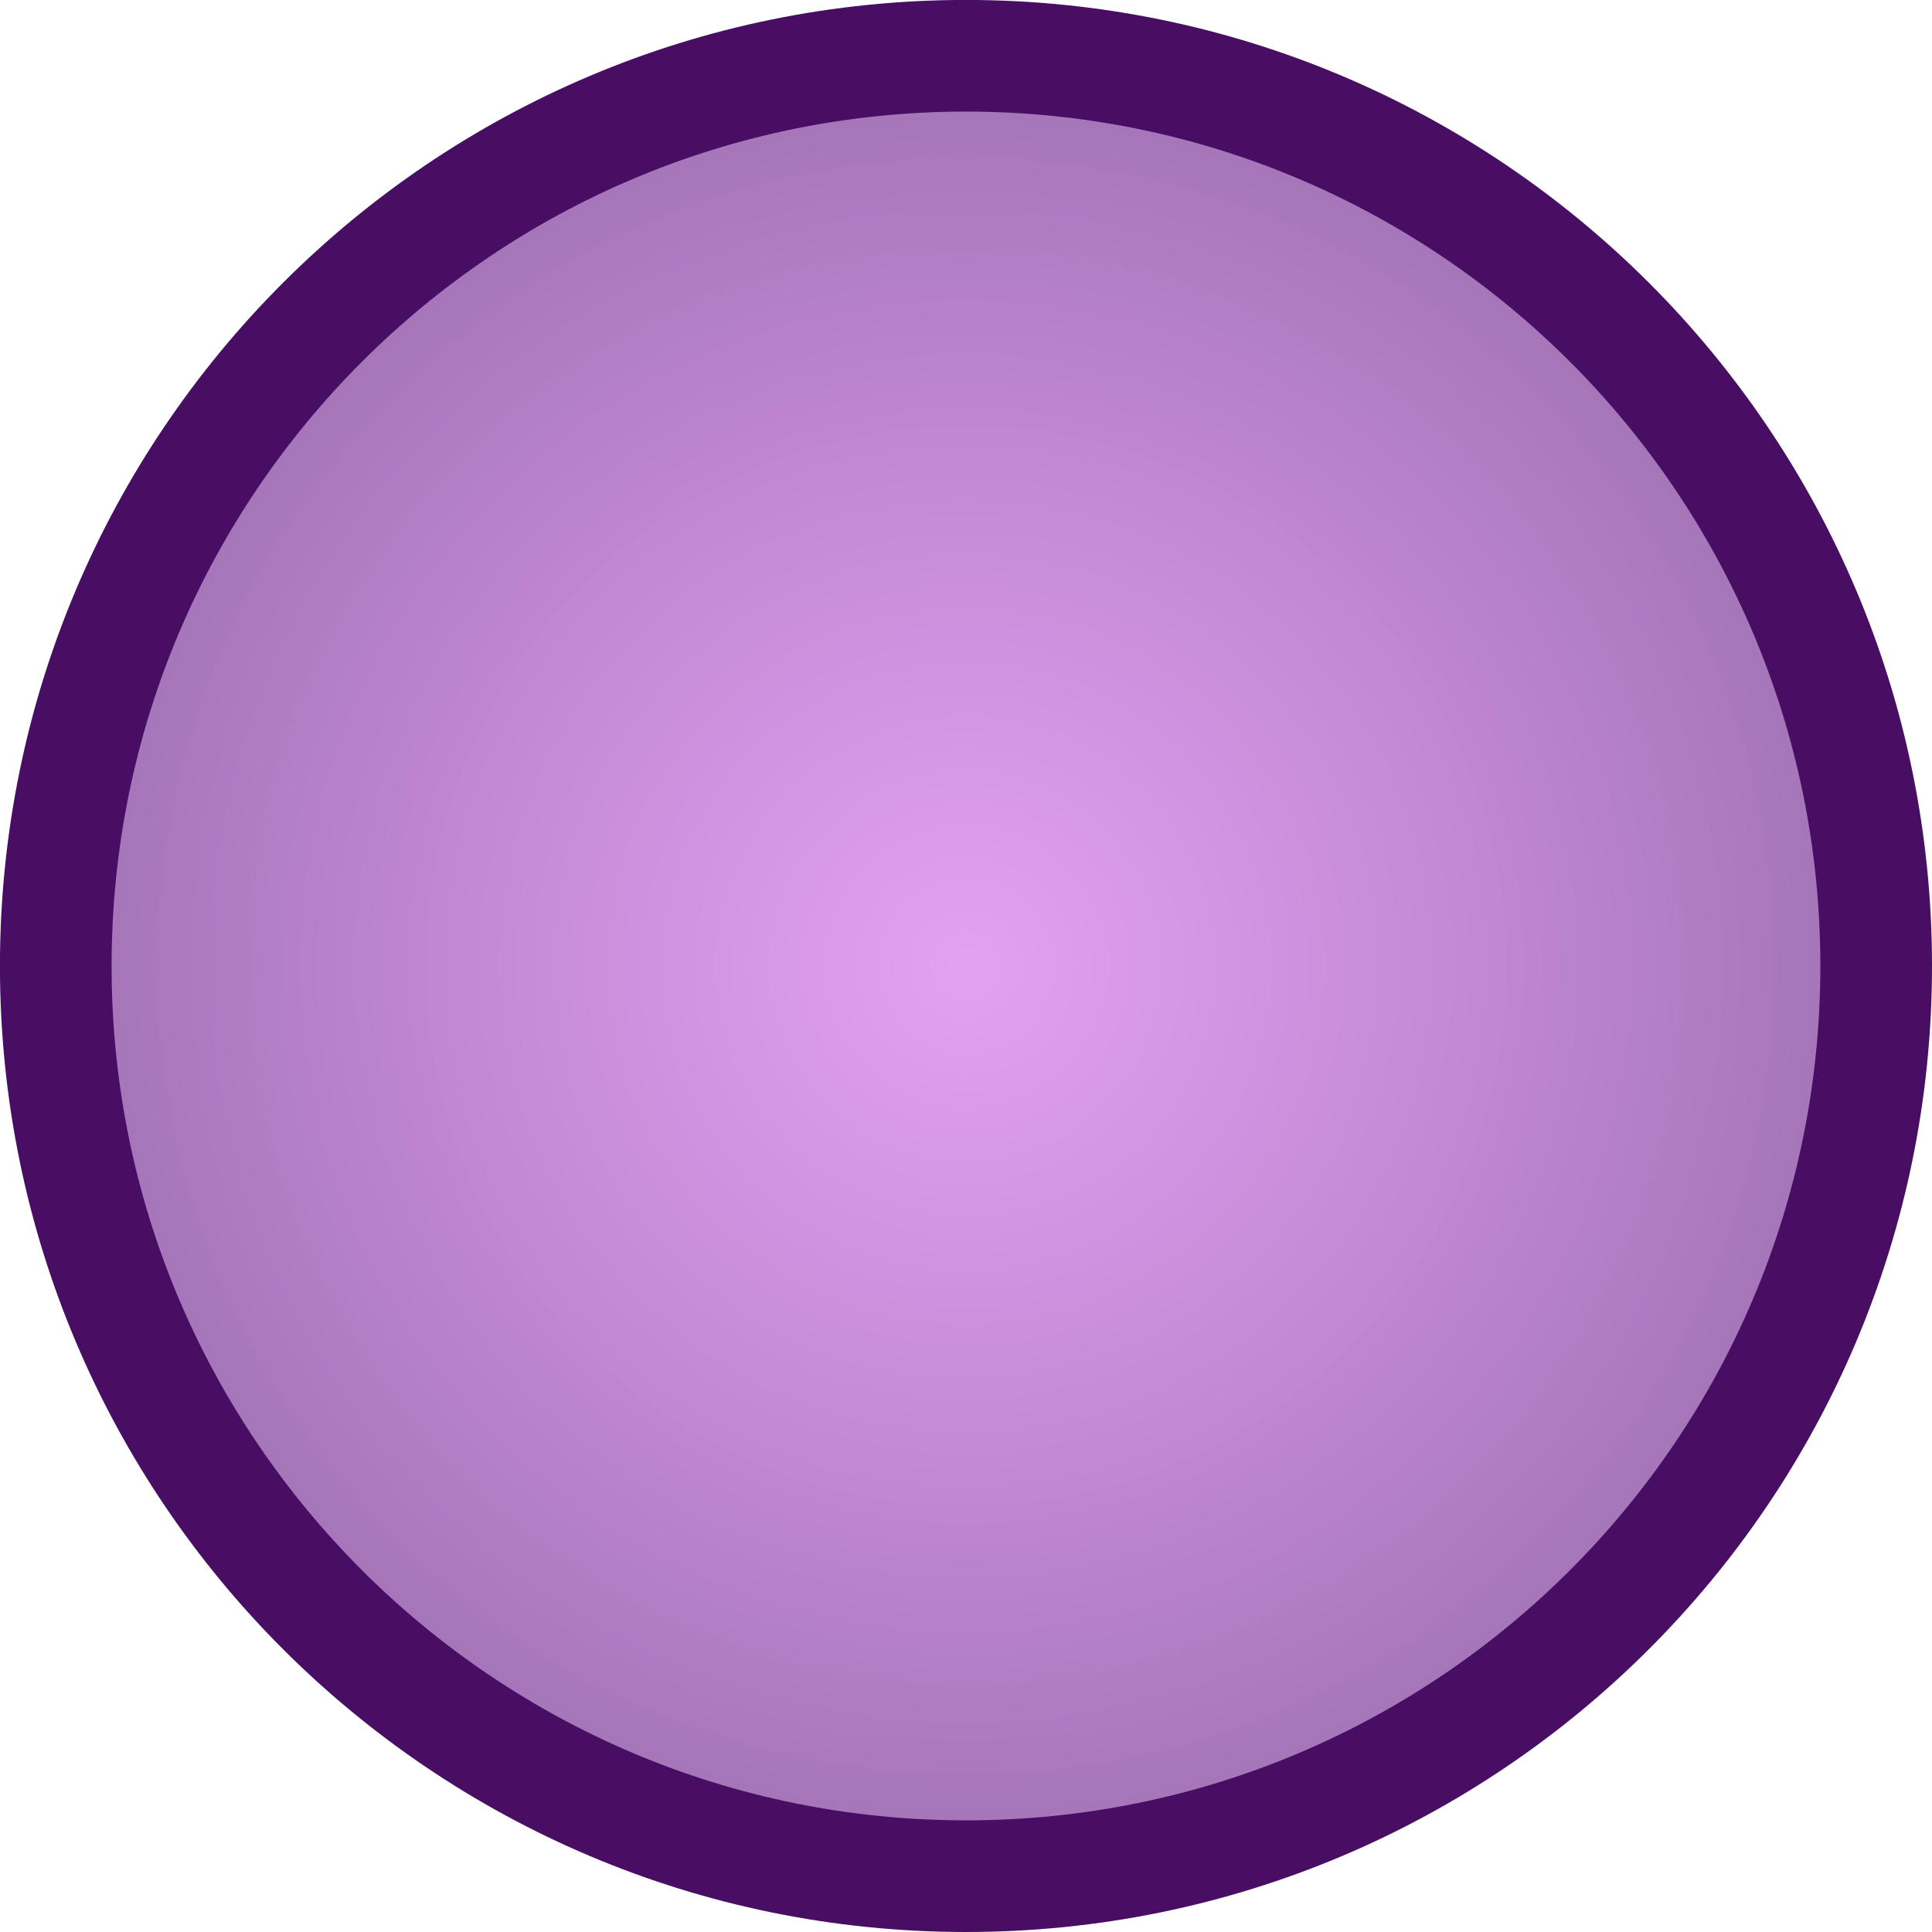
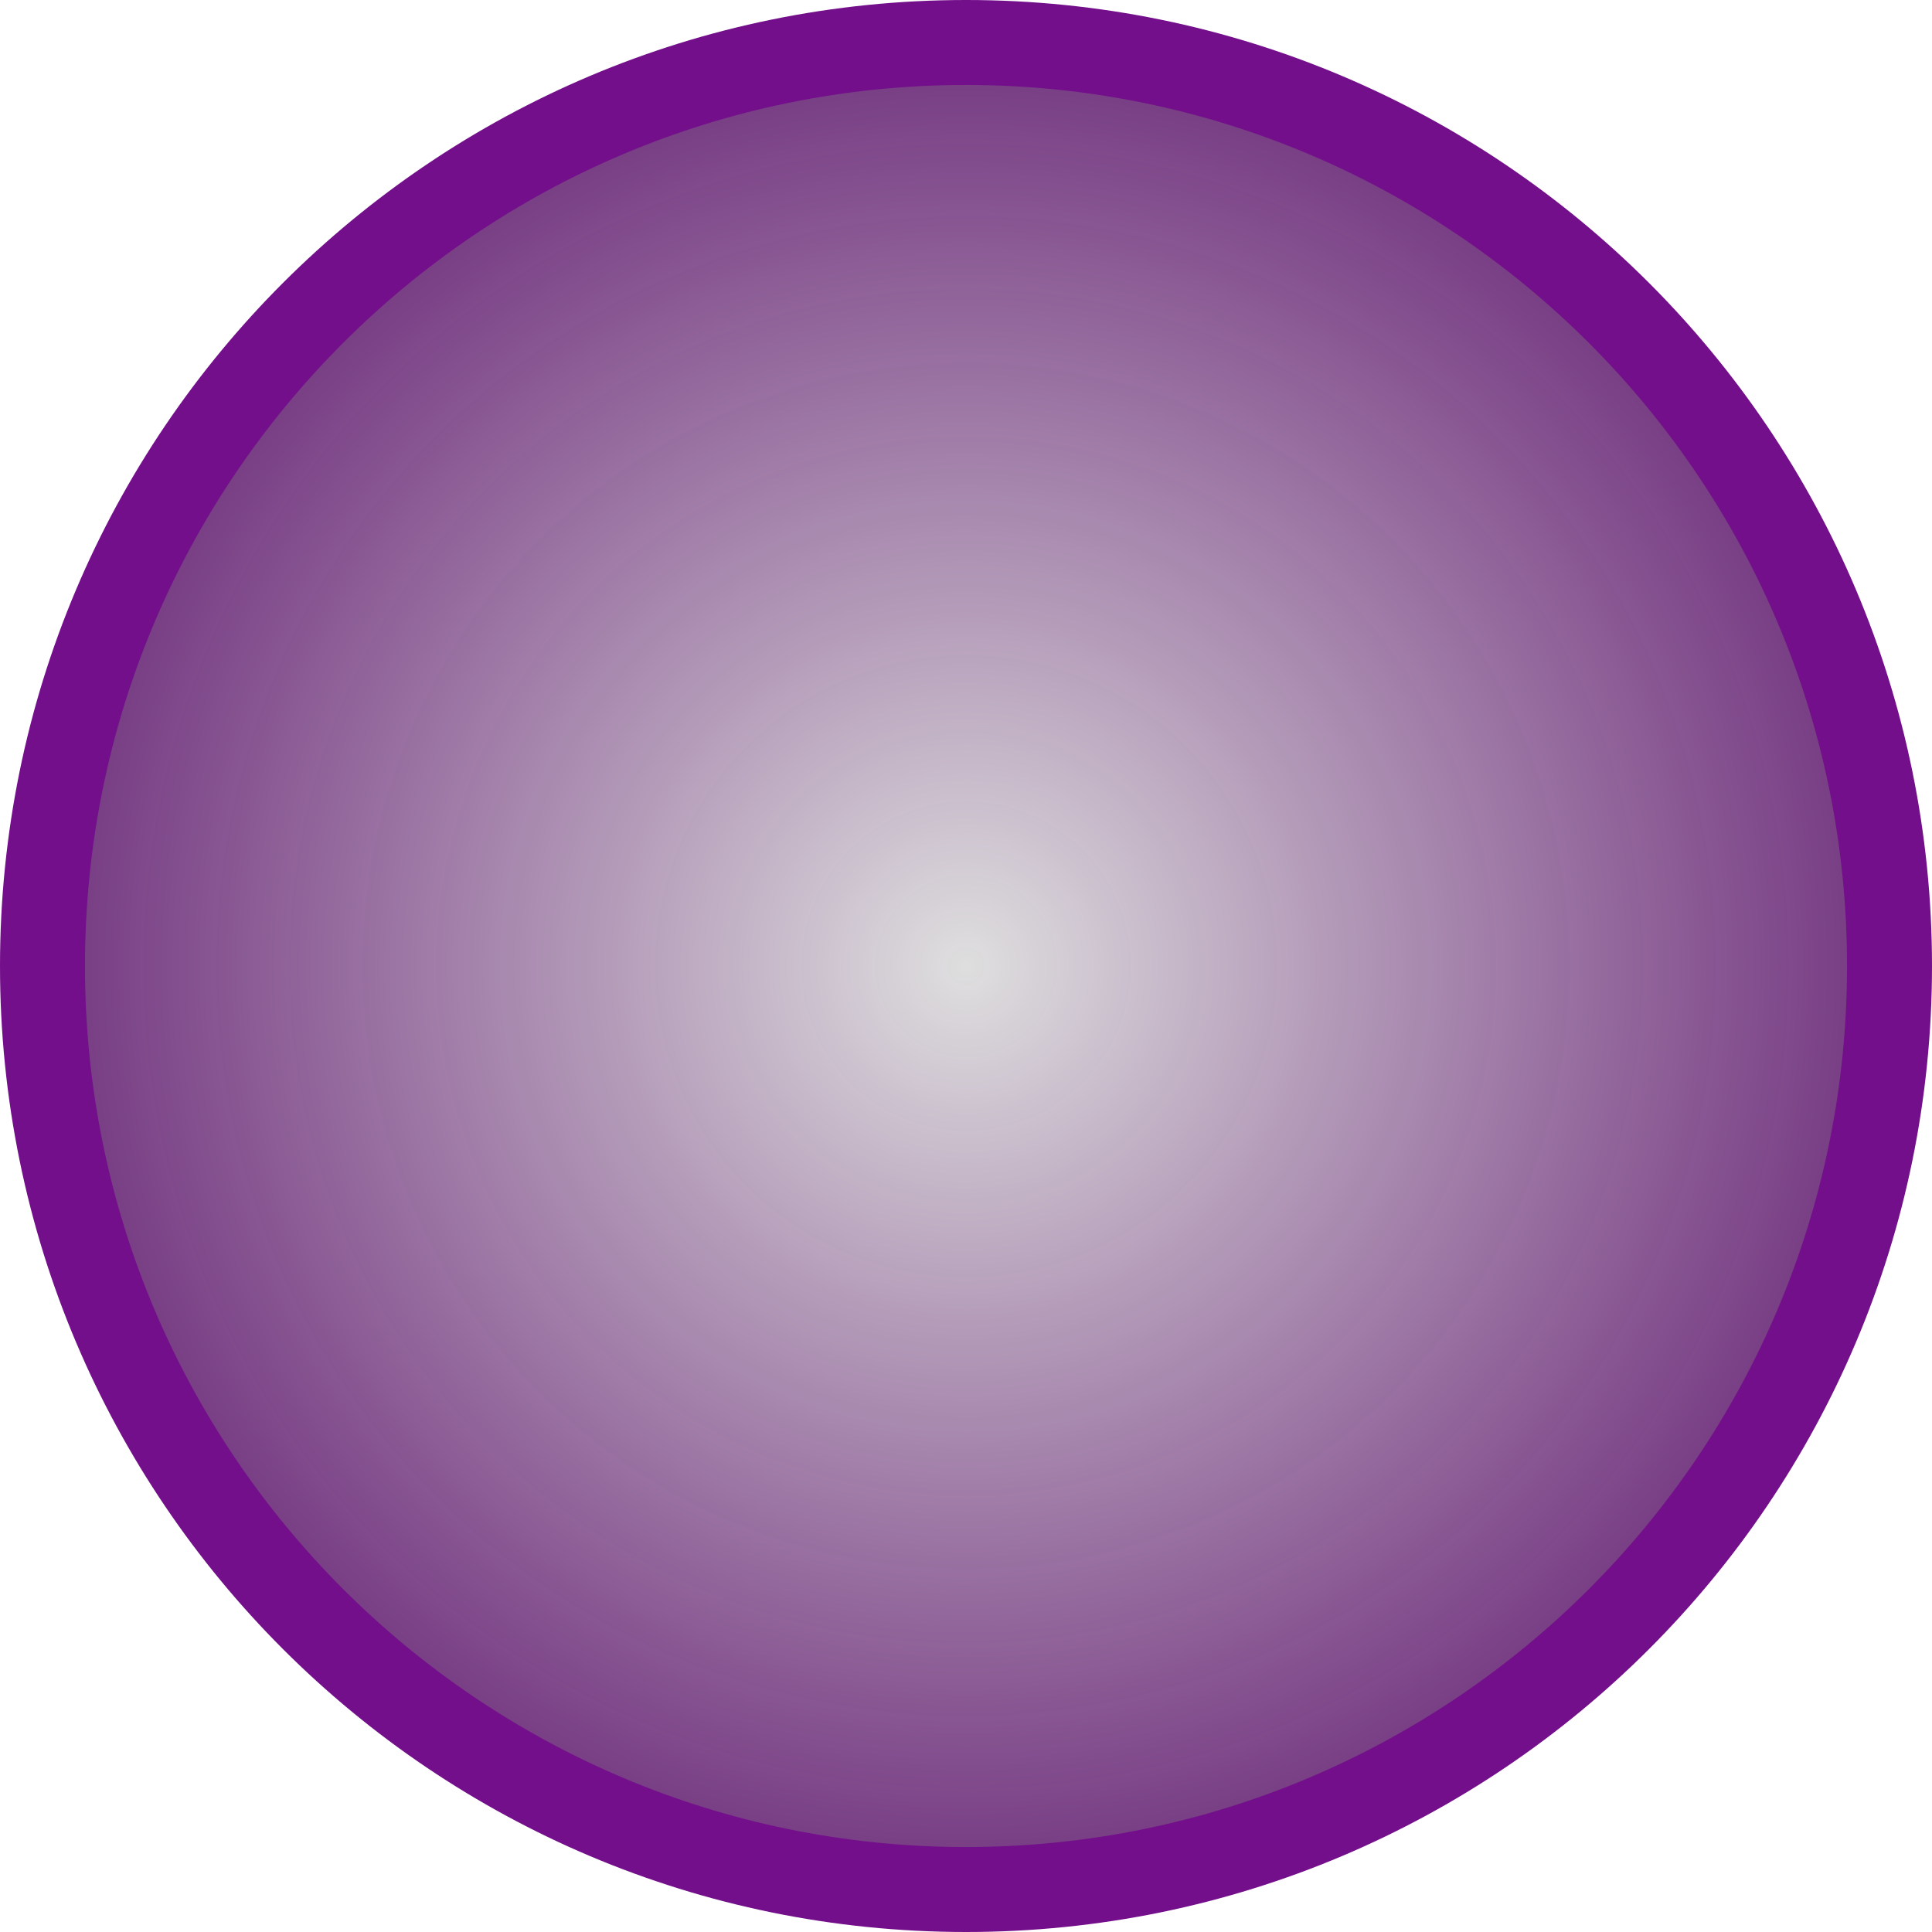
- <svg xmlns="http://www.w3.org/2000/svg" xmlns:xlink="http://www.w3.org/1999/xlink" width="130.799" height="130.799" viewBox="0 0 34.607 34.607" version="1.1" id="svg12">
+ <svg xmlns="http://www.w3.org/2000/svg" xmlns:xlink="http://www.w3.org/1999/xlink" width="128.913" height="128.913" viewBox="0 0 34.108 34.108" version="1.1" id="svg12">
  <defs id="defs8">
-     <radialGradient xlink:href="#a" id="b" cx="10.857" cy="10.857" r="10.964" fx="10.857" fy="10.857" gradientTransform="translate(1 1)scale(1.50167)" gradientUnits="userSpaceOnUse" />
+     <radialGradient xlink:href="#a" id="b" cx="10.857" cy="10.857" r="10.964" fx="10.857" fy="10.857" gradientTransform="matrix(1.50167,0,0,1.50167,0.7509959,0.7509959)" gradientUnits="userSpaceOnUse" />
    <linearGradient id="a">
-       <stop offset="0" style="stop-color:#c644e3;stop-opacity:0.5;" id="stop3" />
-       <stop offset="0.999" style="stop-color:#773794;stop-opacity:0.7;" id="stop5" />
+       <stop offset="0" style="stop-color:#d9d9d9;stop-opacity:0.85;" id="stop3" />
+       <stop offset="0.999" style="stop-color:#510561;stop-opacity:0.8;" id="stop5" />
    </linearGradient>
  </defs>
-   <circle cx="17.303" cy="17.303" r="16.304" style="fill:url(#b);stroke:#480e64;stroke-width:2;stroke-dasharray:none;stroke-opacity:1" id="circle10" />
+   <circle cx="17.054" cy="17.054" r="16.304" style="fill:url(#b);stroke:#730f8a;stroke-width:1.5;stroke-dasharray:none;stroke-opacity:1" id="circle10" />
</svg>
